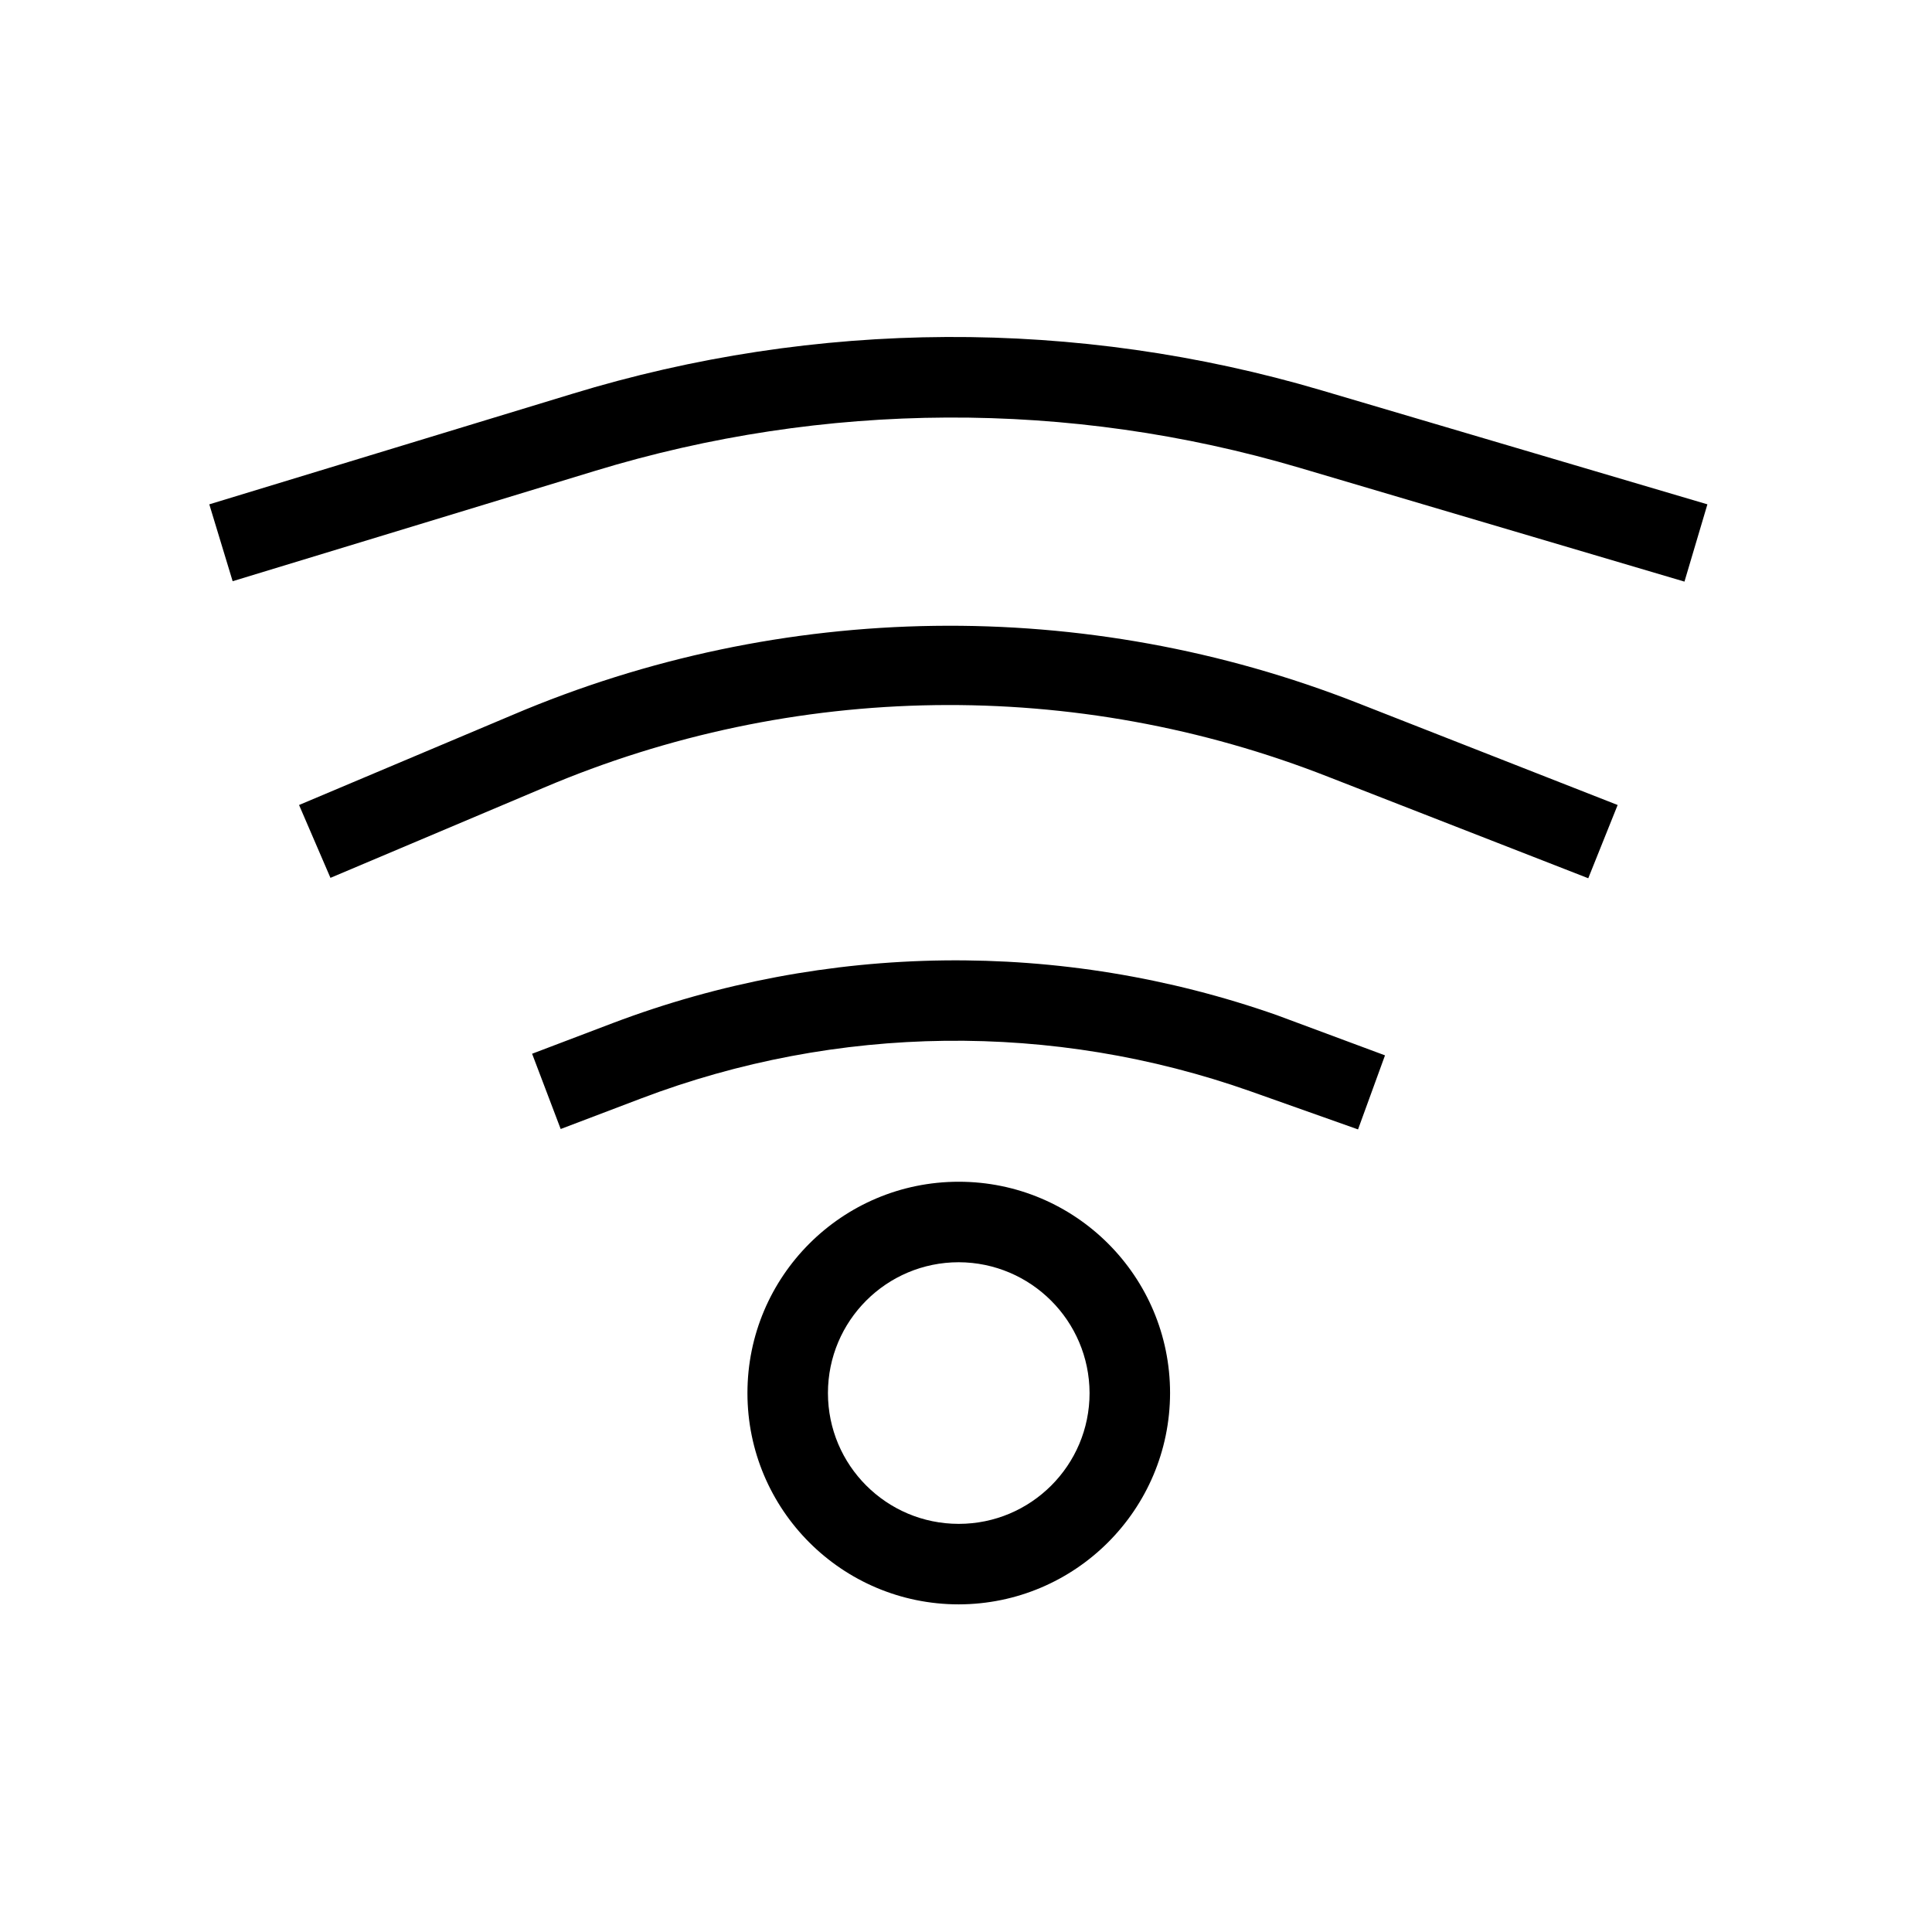
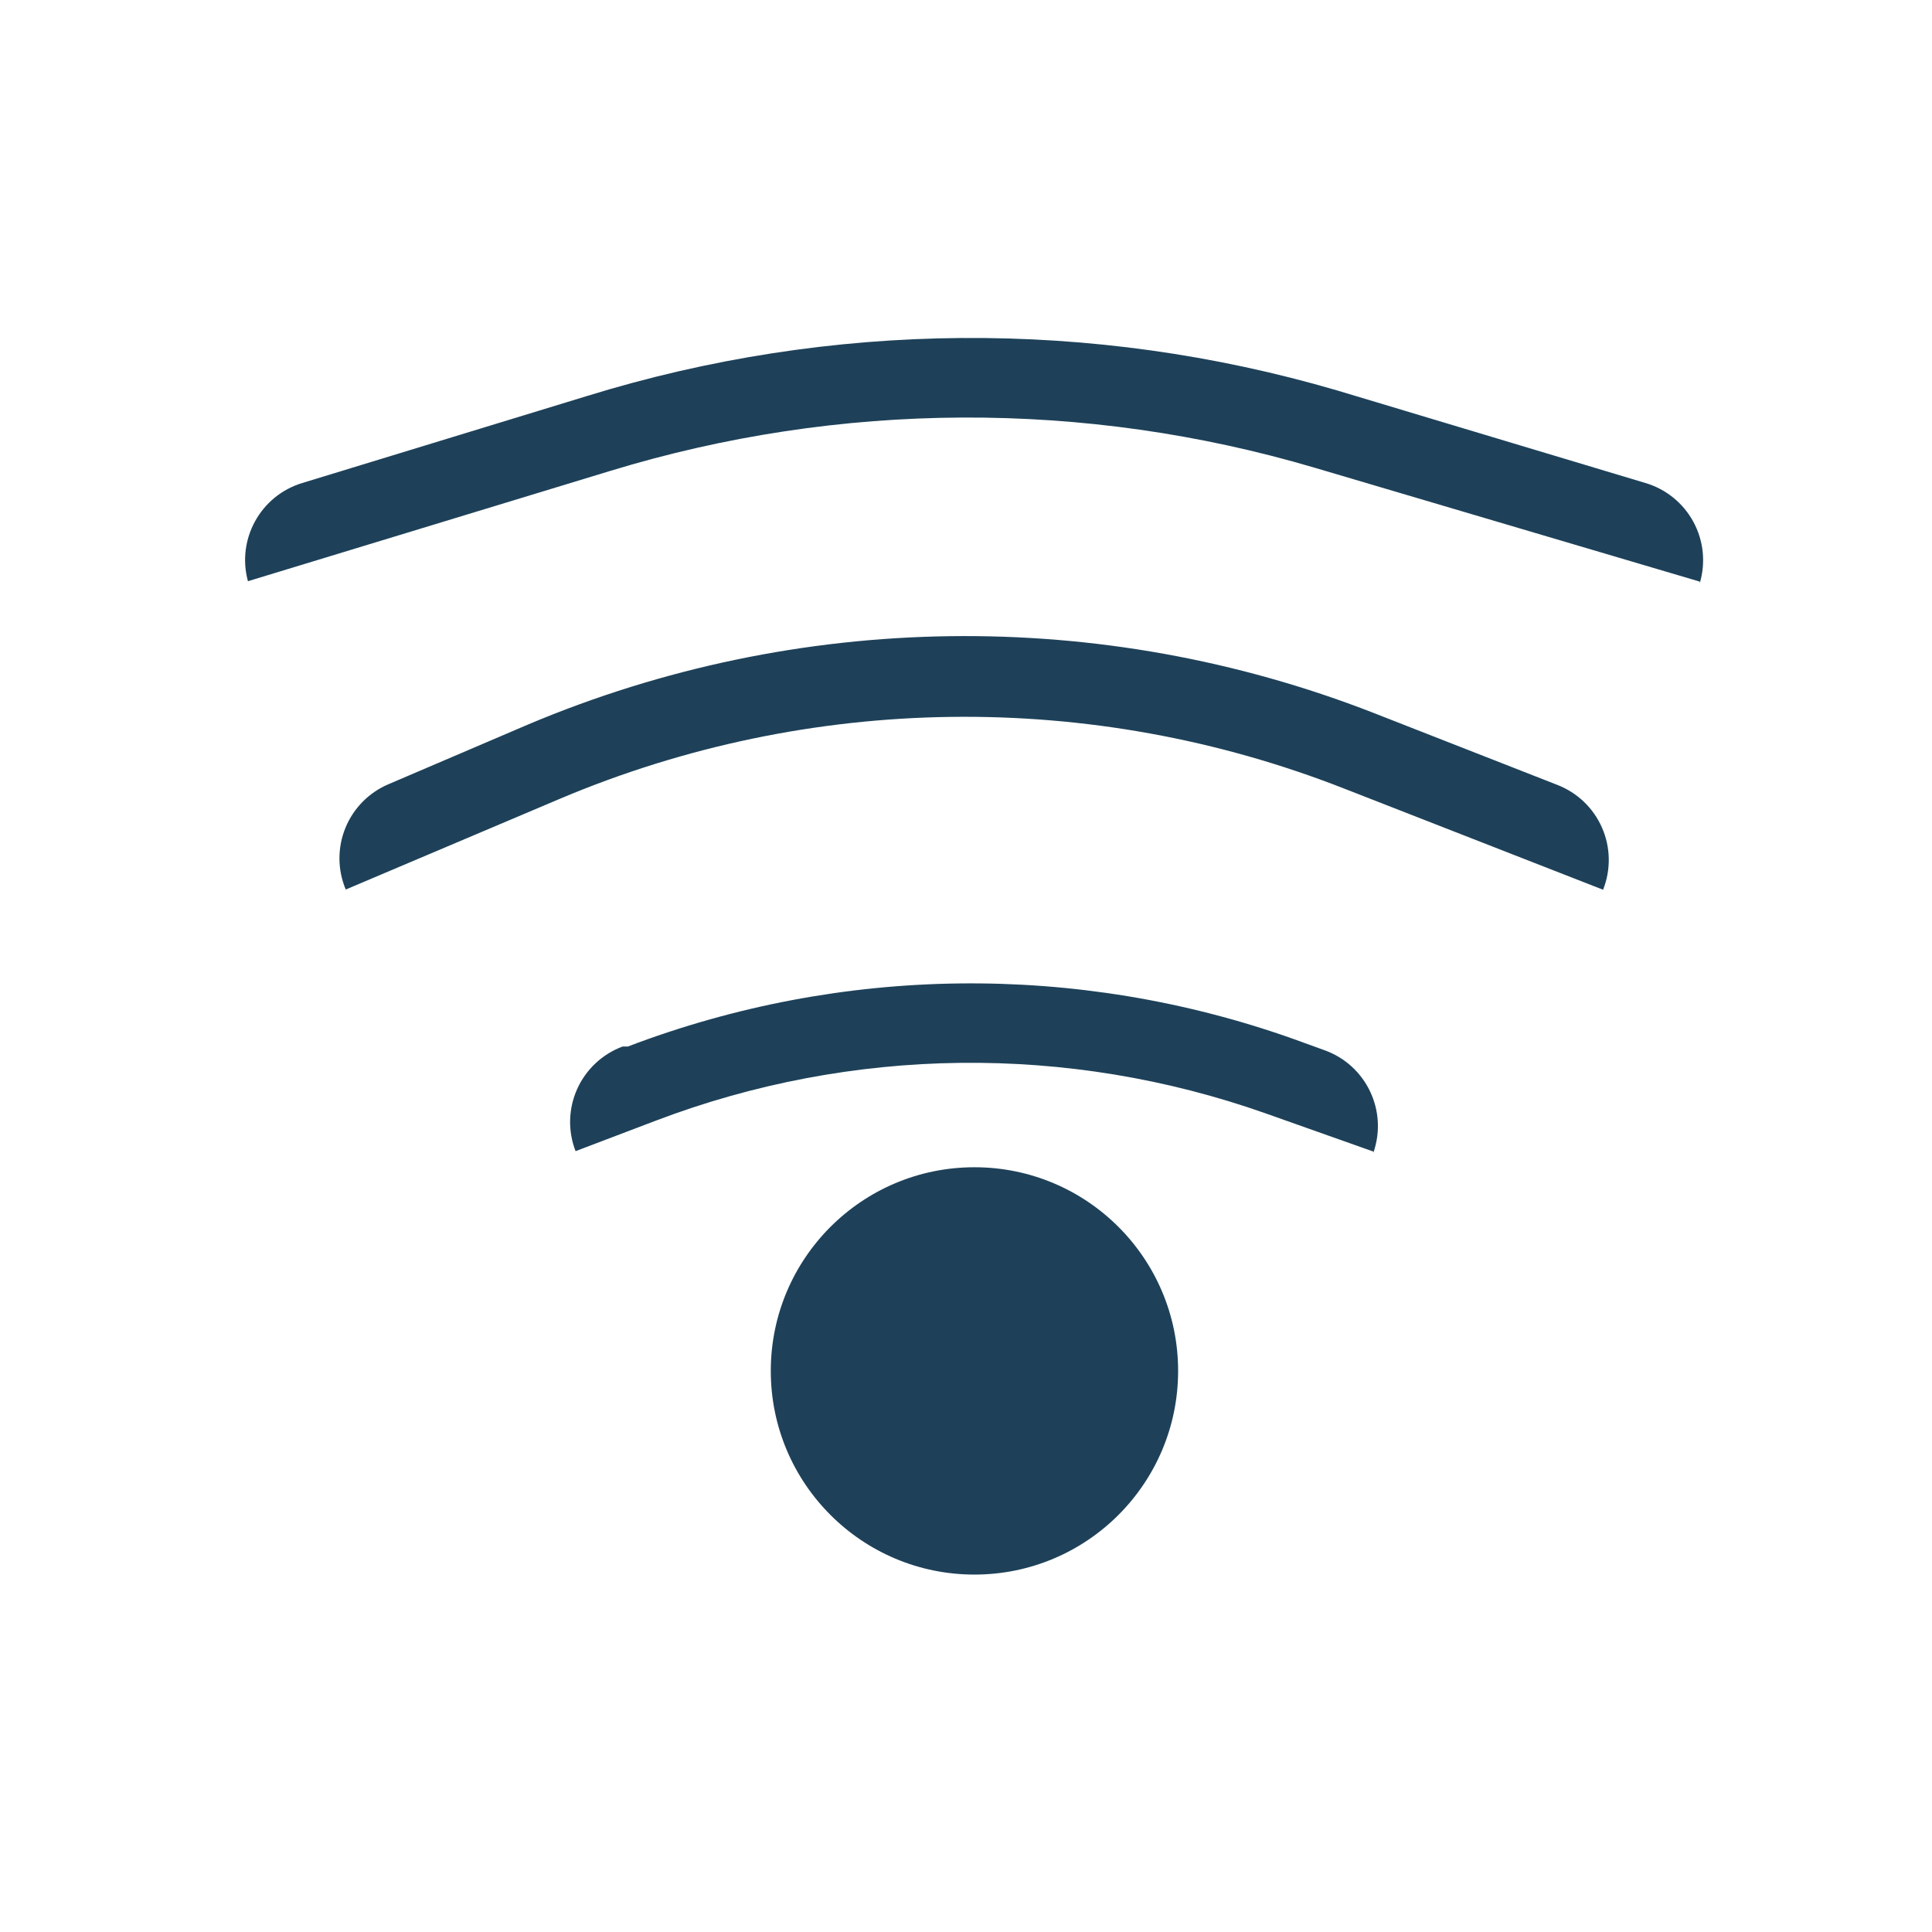
<svg xmlns="http://www.w3.org/2000/svg" id="Layer_1" data-name="Layer 1" viewBox="0 0 48 48">
-   <path d="M23.82,39.86a5.25,5.25,0,1,1,5.25-5.25A5.26,5.26,0,0,1,23.82,39.86Zm0-8.5a3.25,3.25,0,1,0,3.25,3.25A3.26,3.26,0,0,0,23.82,31.36Z" />
-   <path d="M33.74,28.06l-2.68-.95a22,22,0,0,0-15.13.18l-2,.76-.71-1.87,2-.76a24.06,24.06,0,0,1,16.5-.2l2.69,1Z" />
-   <path d="M41.85,14.45l-9.57-2.83a30.41,30.41,0,0,0-17.5.08l-9,2.74-.58-1.91,9-2.74A32.33,32.33,0,0,1,32.84,9.7l9.58,2.83Z" />
-   <path d="M39.46,21.82,33,19.3a25.74,25.74,0,0,0-19.49.27L8.21,21.81,7.43,20l5.31-2.24a27.72,27.72,0,0,1,21-.29L40.19,20Z" />
+   <path d="M34.12,28.61l-2.68-.95a22,22,0,0,0-15.14.18l-2,.76h0A2,2,0,0,1,15.47,26L15.6,26a23.94,23.94,0,0,1,16.5-.2l.8.29a2,2,0,0,1,1.22,2.55Z" style="fill:#1e4159" />
+   <path d="M42.23,14.45l-9.57-2.83a30.41,30.41,0,0,0-17.5.08l-9,2.74h0A2,2,0,0,1,7.51,12l7.07-2.16A32.33,32.33,0,0,1,33.22,9.7L40.88,12a2,2,0,0,1,1.35,2.49Z" style="fill:#1e4159" />
+   <path d="M39.84,22.11l-6.45-2.52a25.83,25.83,0,0,0-19.49.26L8.59,22.1h0a2,2,0,0,1,1.07-2.62L13.12,18a27.93,27.93,0,0,1,21-.29l4.57,1.79a2,2,0,0,1,1.14,2.6Z" style="fill:#1e4159" />
+   <circle cx="24.21" cy="34.06" r="5.06" style="fill:#1e4159" />
</svg>
